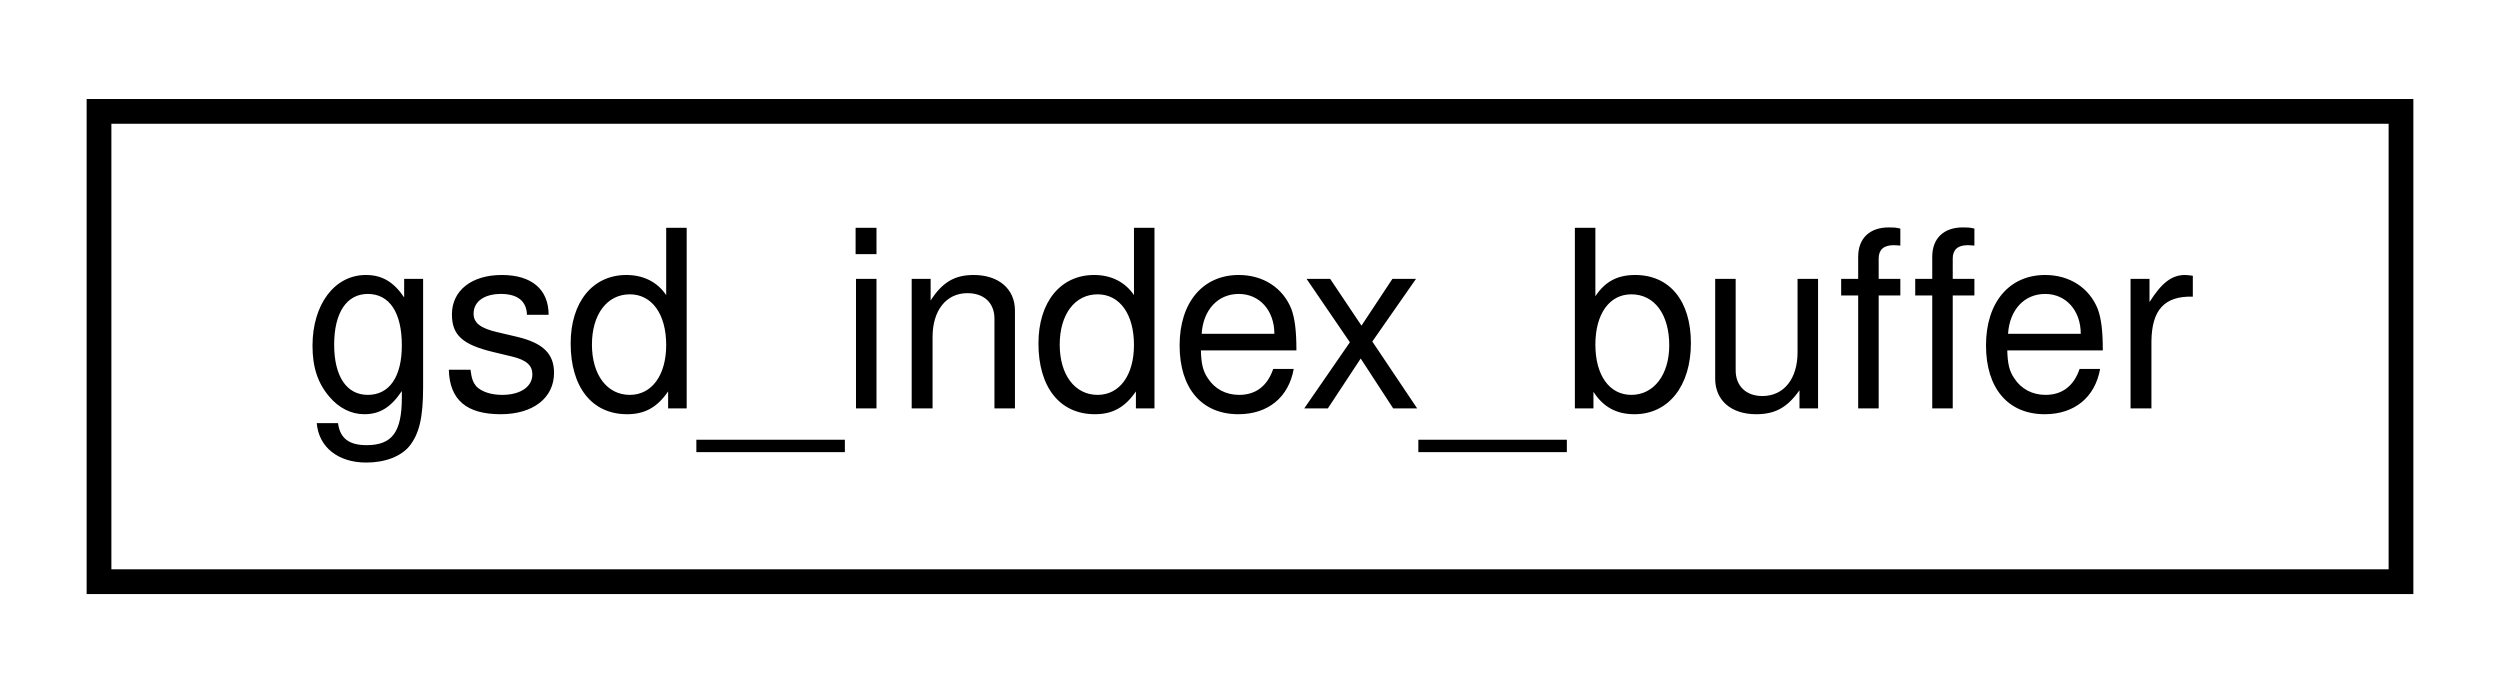
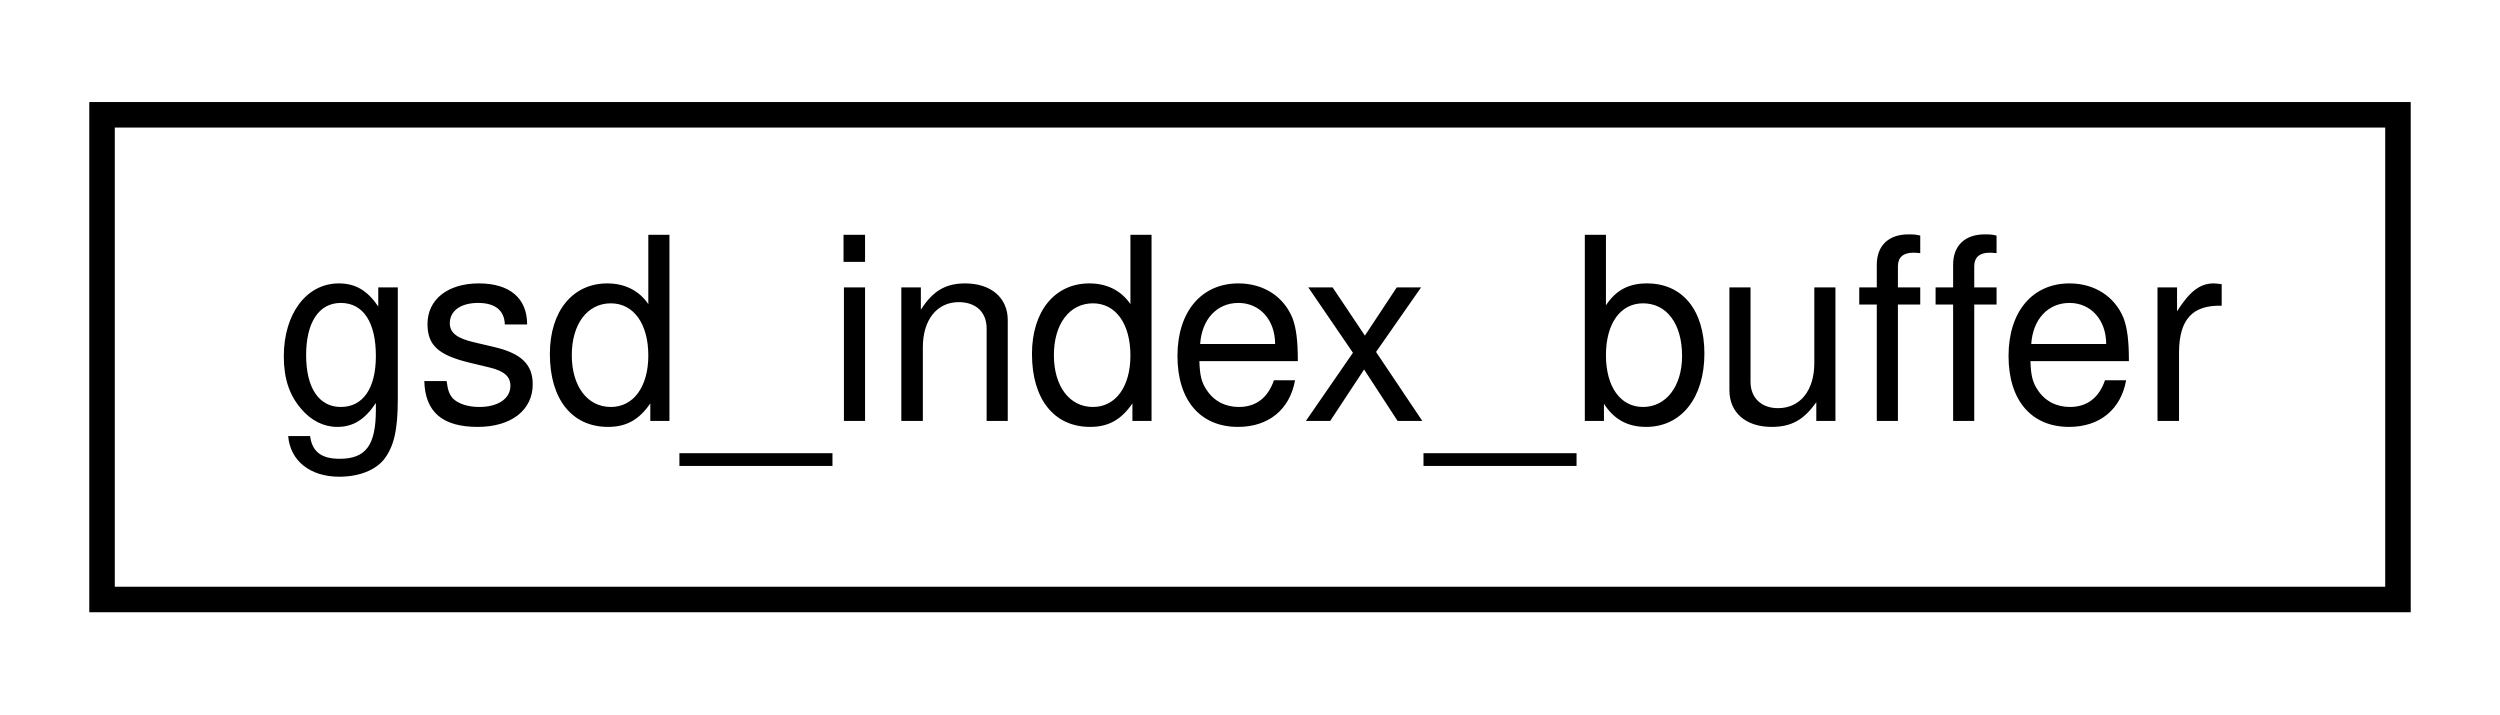
- <svg xmlns="http://www.w3.org/2000/svg" xmlns:xlink="http://www.w3.org/1999/xlink" width="101pt" height="28pt" viewBox="0.00 0.00 101.00 28.00">
+ <svg xmlns="http://www.w3.org/2000/svg" xmlns:xlink="http://www.w3.org/1999/xlink" width="98pt" height="28pt" viewBox="0.00 0.00 98.00 28.00">
  <g id="graph0" class="graph" transform="scale(1 1) rotate(0) translate(4 24)">
    <g id="node1" class="node">
      <g id="a_node1">
        <a xlink:href="structgsd__index__buffer.html" target="_top" xlink:title=" ">
-           <polygon fill="none" stroke="black" points="0,-0.5 0,-19.5 93,-19.5 93,-0.5 0,-0.5" />
-           <text text-anchor="middle" x="46.5" y="-7.5" font-family="Helvetica,sans-Serif" font-size="10.00">gsd_index_buffer</text>
+           <polygon fill="none" stroke="black" points="0,-0.5 0,-19.5 90,-19.5 90,-0.5 0,-0.5" />
+           <text text-anchor="middle" x="45" y="-7.5" font-family="Helvetica,sans-Serif" font-size="10.00">gsd_index_buffer</text>
        </a>
      </g>
    </g>
  </g>
</svg>
